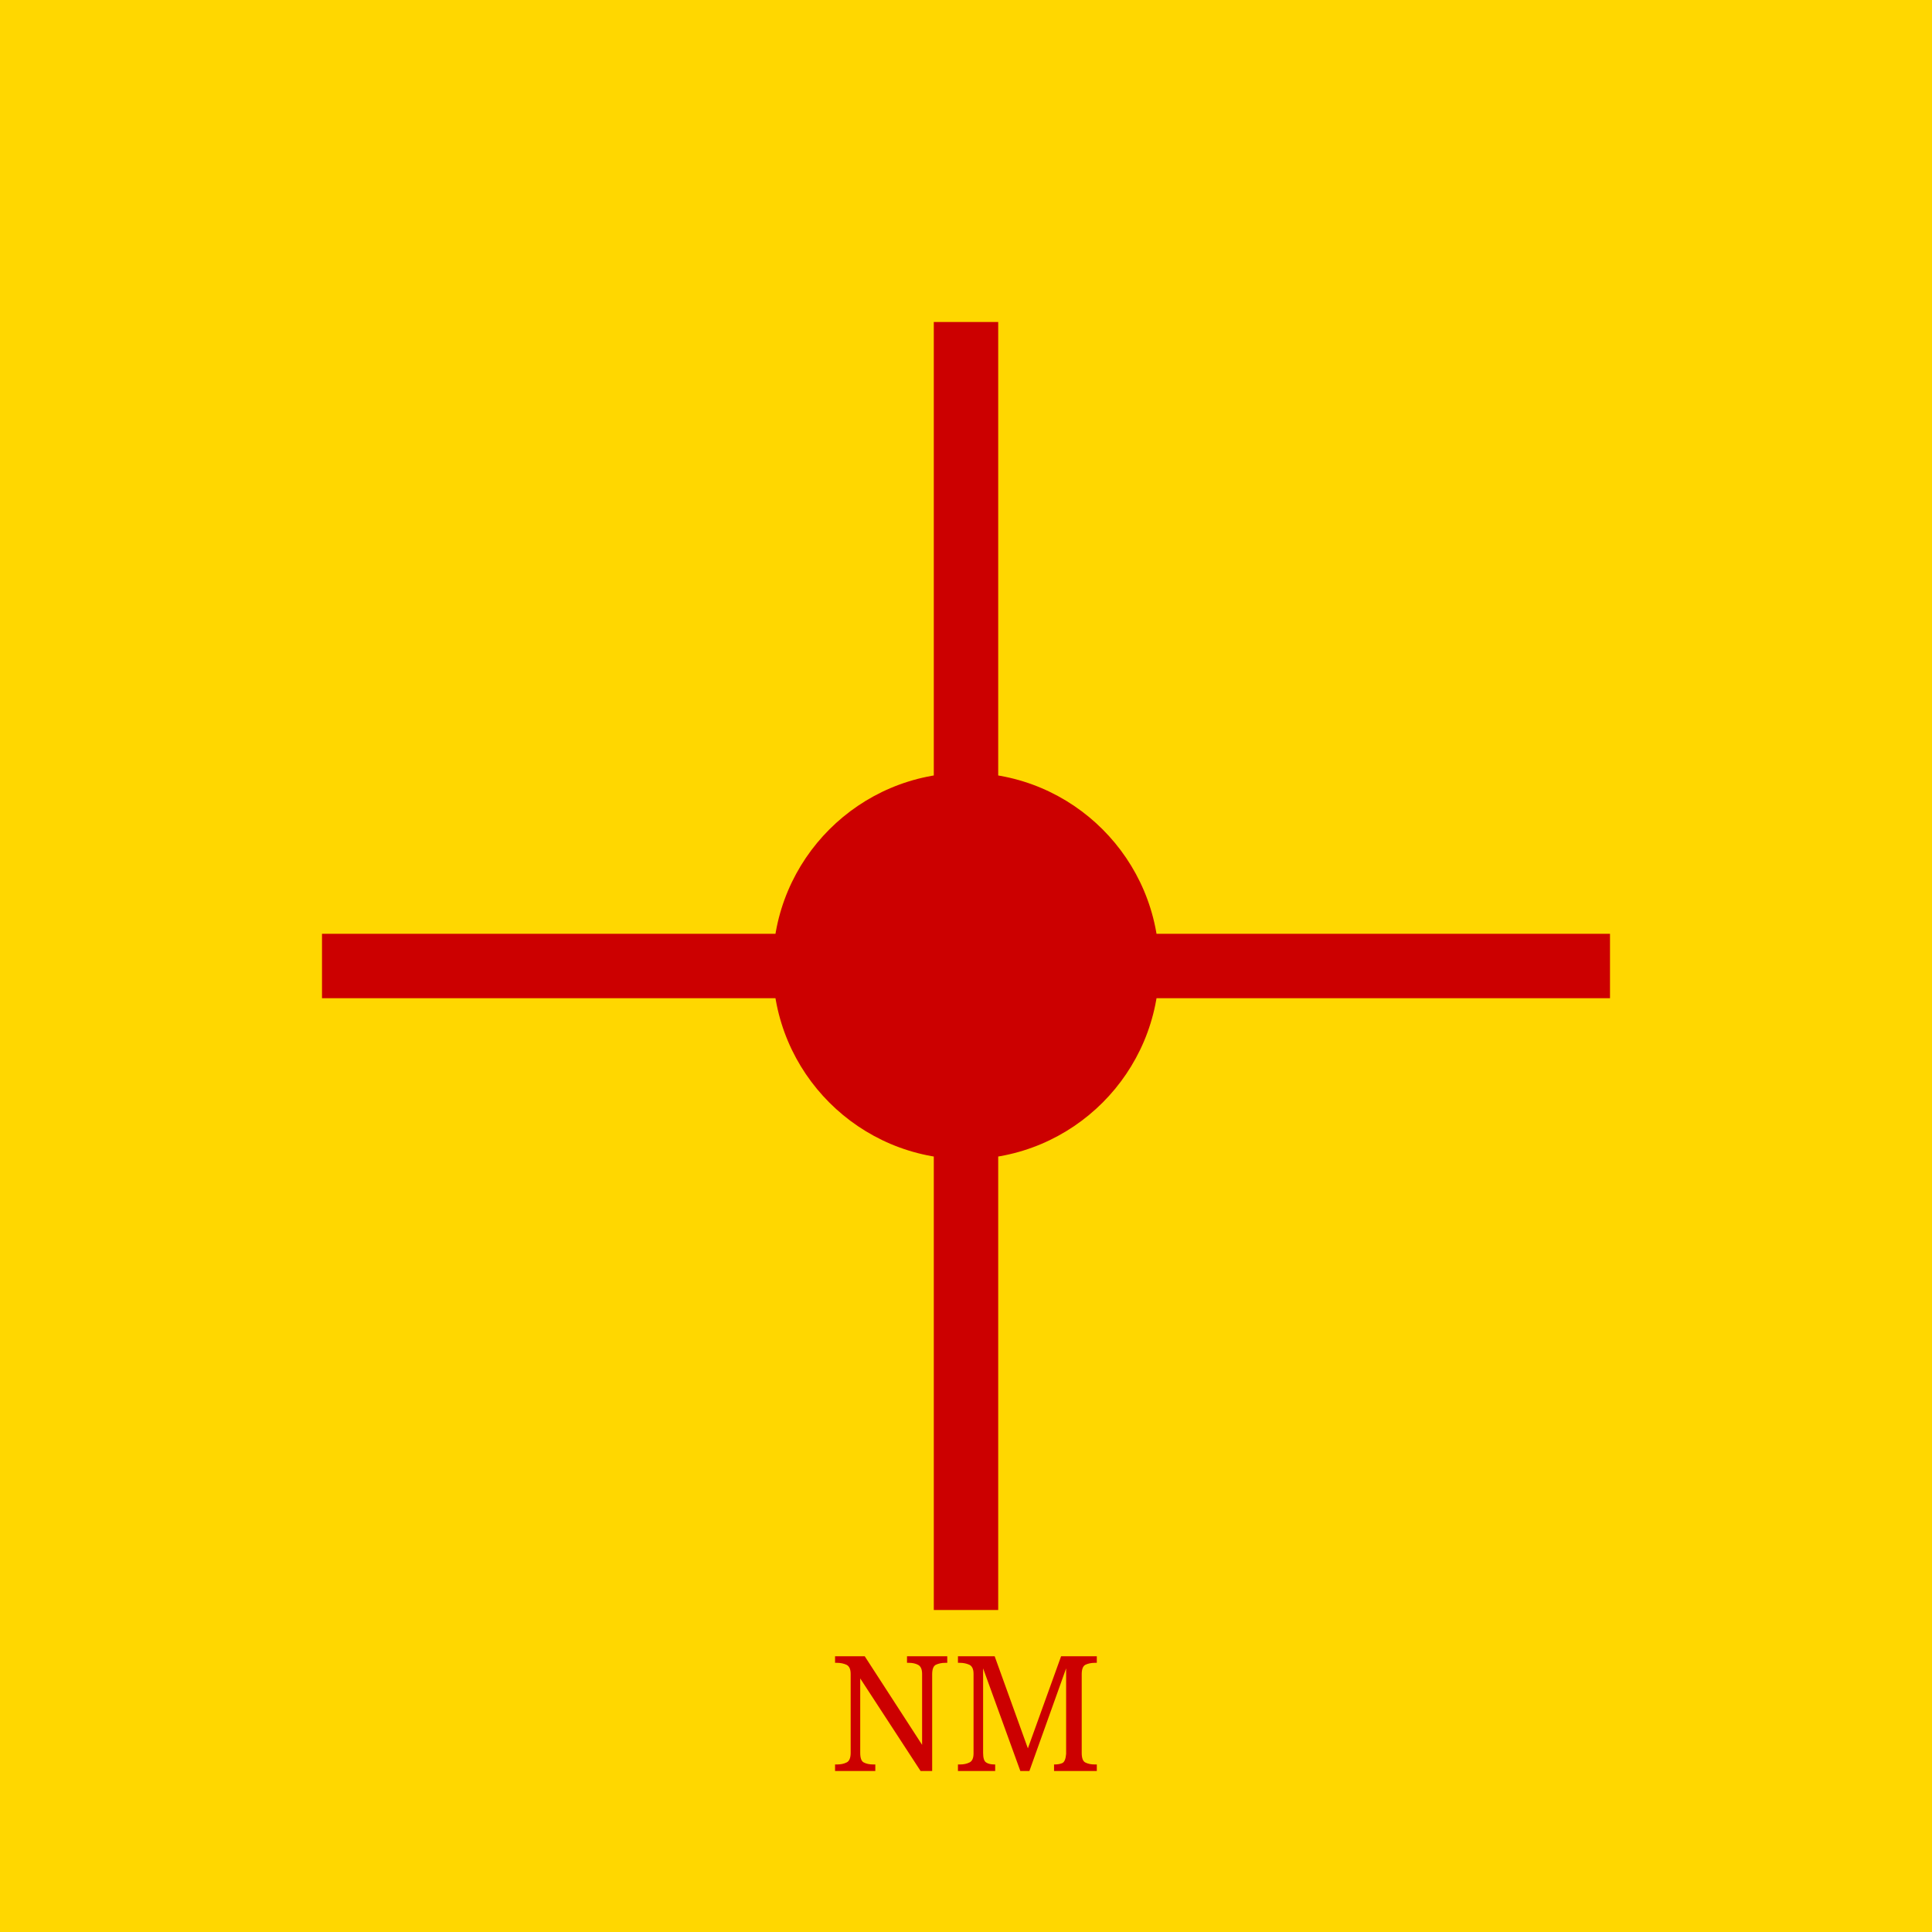
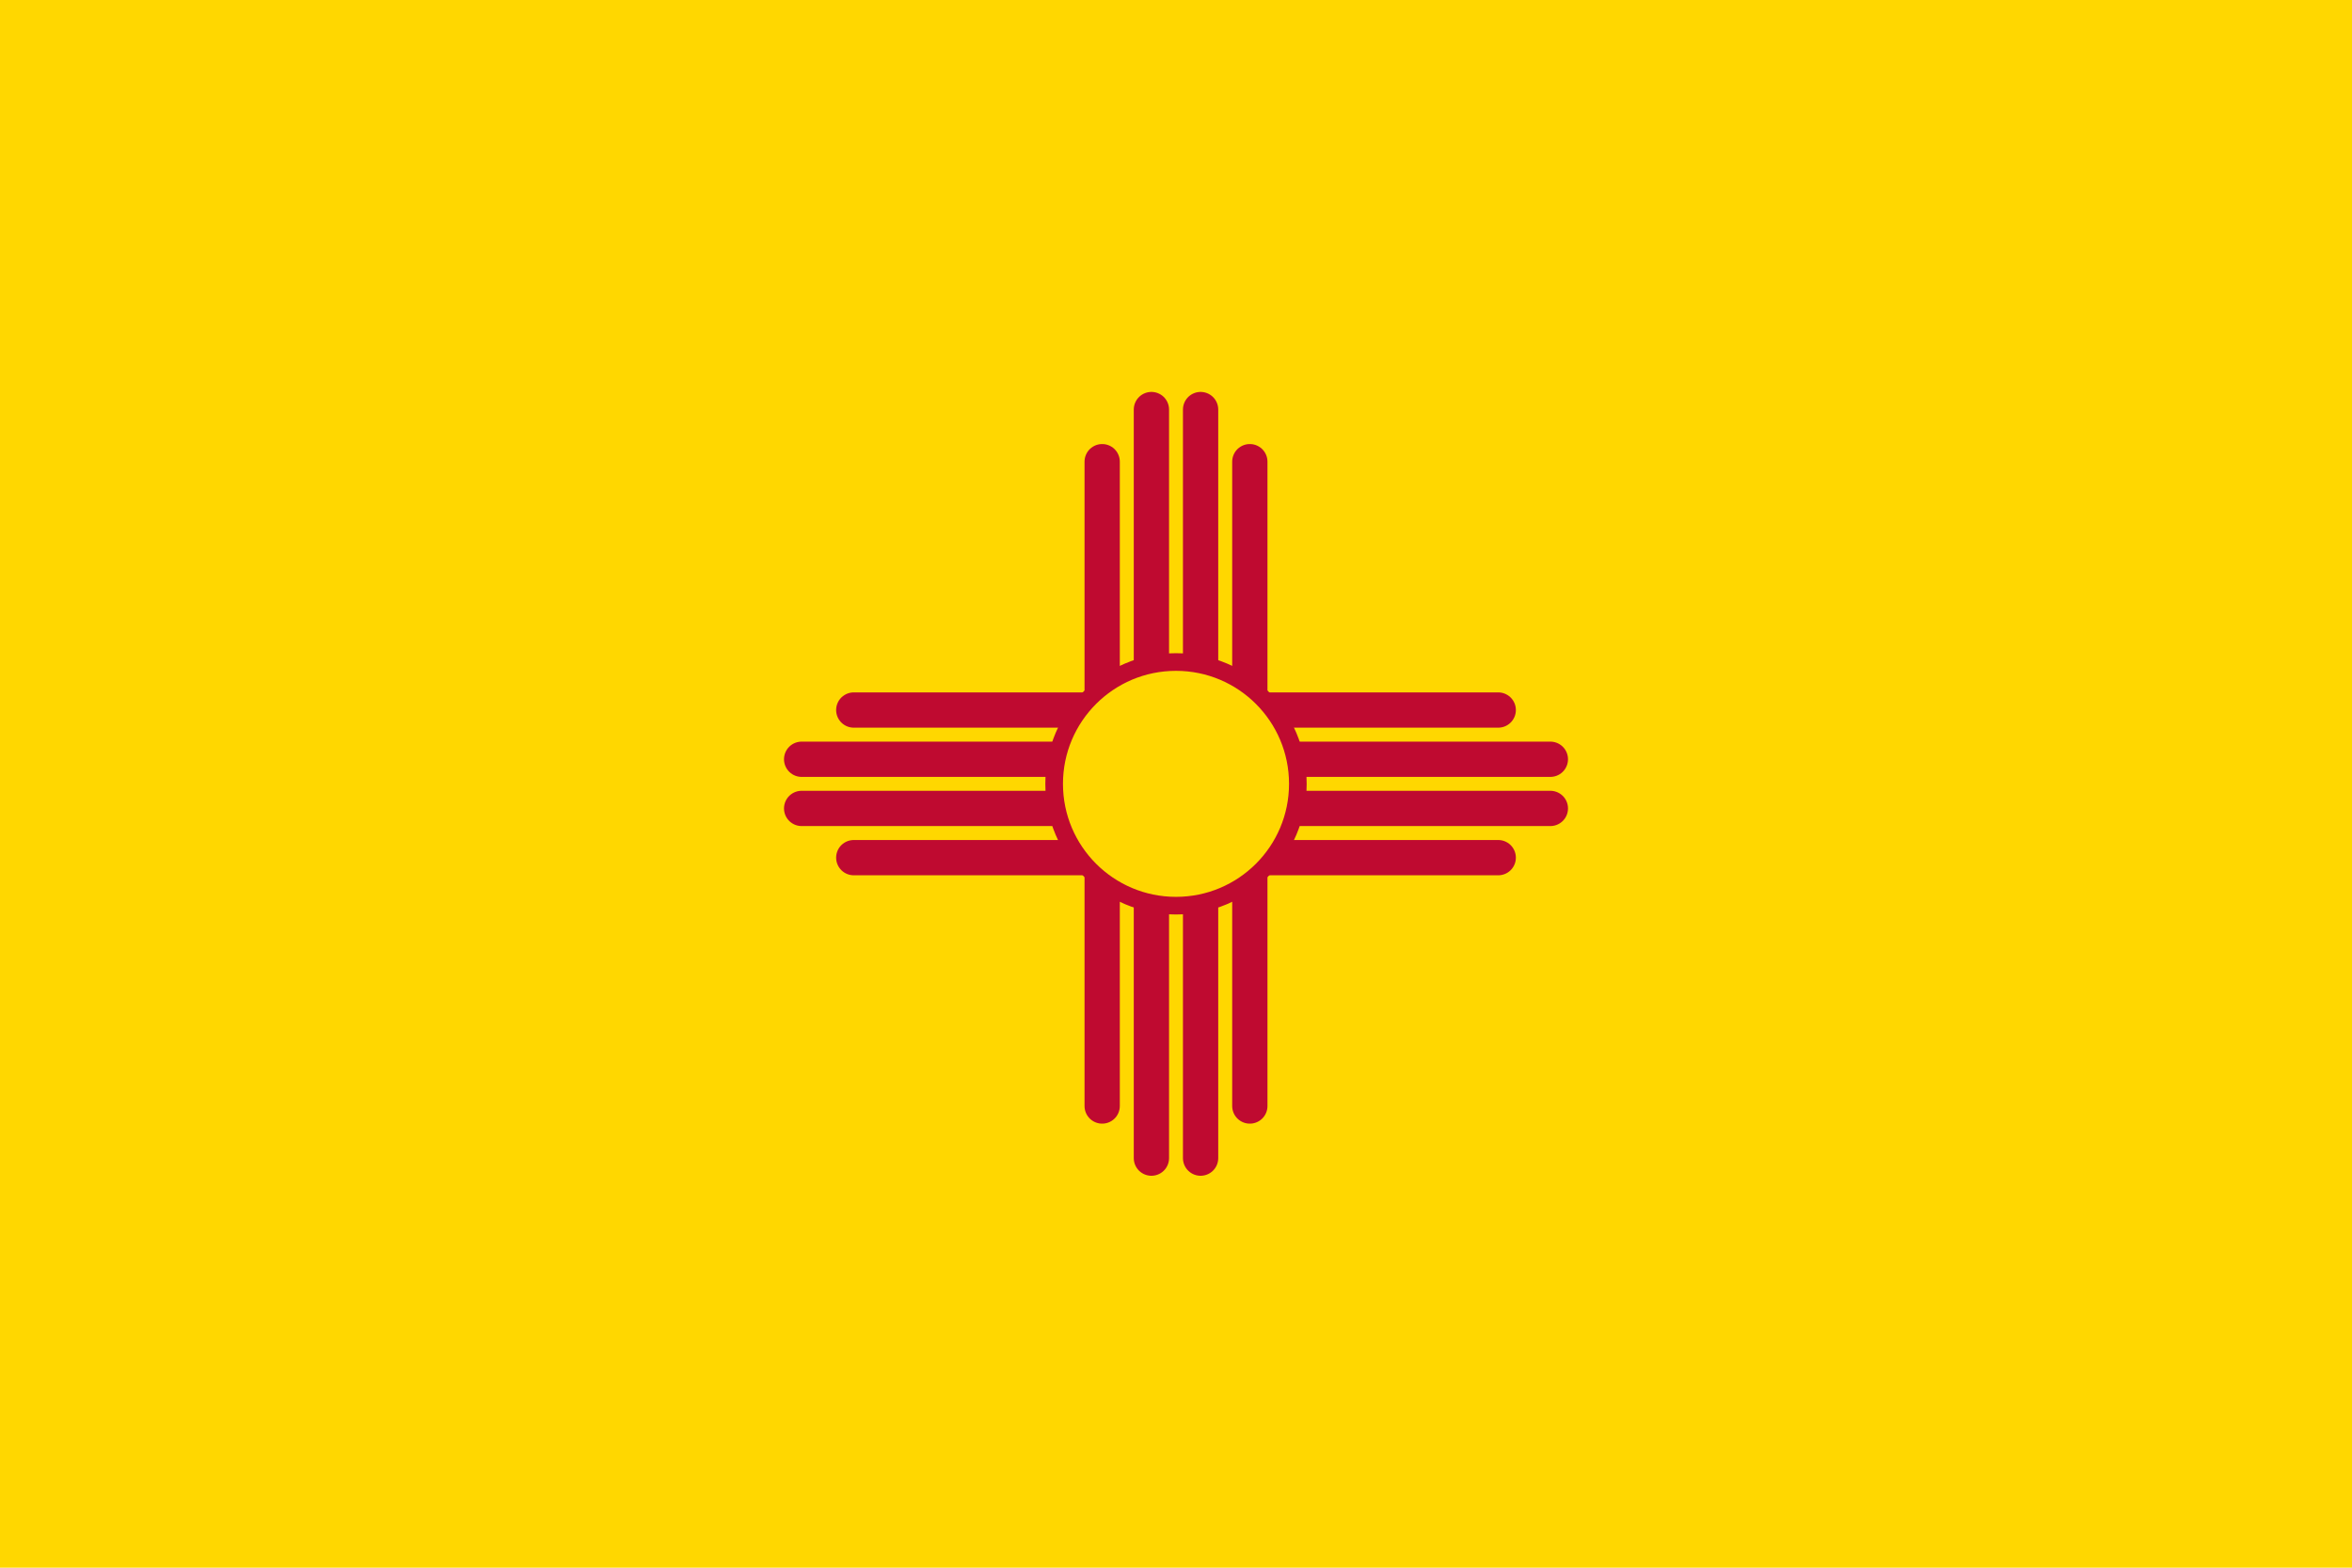
- <svg xmlns="http://www.w3.org/2000/svg" viewBox="0 0 60 60" role="img" aria-labelledby="title">
-   <rect width="60" height="60" fill="#FFD700" />
-   <circle cx="30" cy="30" r="6" fill="#CC0000" />
-   <line x1="30" y1="10" x2="30" y2="50" stroke="#CC0000" stroke-width="2" />
-   <line x1="10" y1="30" x2="50" y2="30" stroke="#CC0000" stroke-width="2" />
-   <text x="30" y="55" text-anchor="middle" fill="#CC0000" font-size="5" font-family="serif">NM</text>
+ <svg xmlns="http://www.w3.org/2000/svg" width="1800" height="1200">
+   <path d="M0 0h1800v1200H0z" fill="gold" />
+   <g stroke-linecap="round" stroke-width="27" stroke="#bf0a30">
+     <path d="M956.5 353.395v493.21M918.818 313.5v573m-37.636-573v573M843.5 353.395v493.21" />
+     <path d="M653.395 543.5h493.21M613.5 581.182h573m-573 37.636h573M653.395 656.5h493.21" />
+   </g>
+   <circle cx="900" cy="600" r="93.25" fill="gold" stroke-width="13.5" stroke="#bf0a30" />
</svg>
